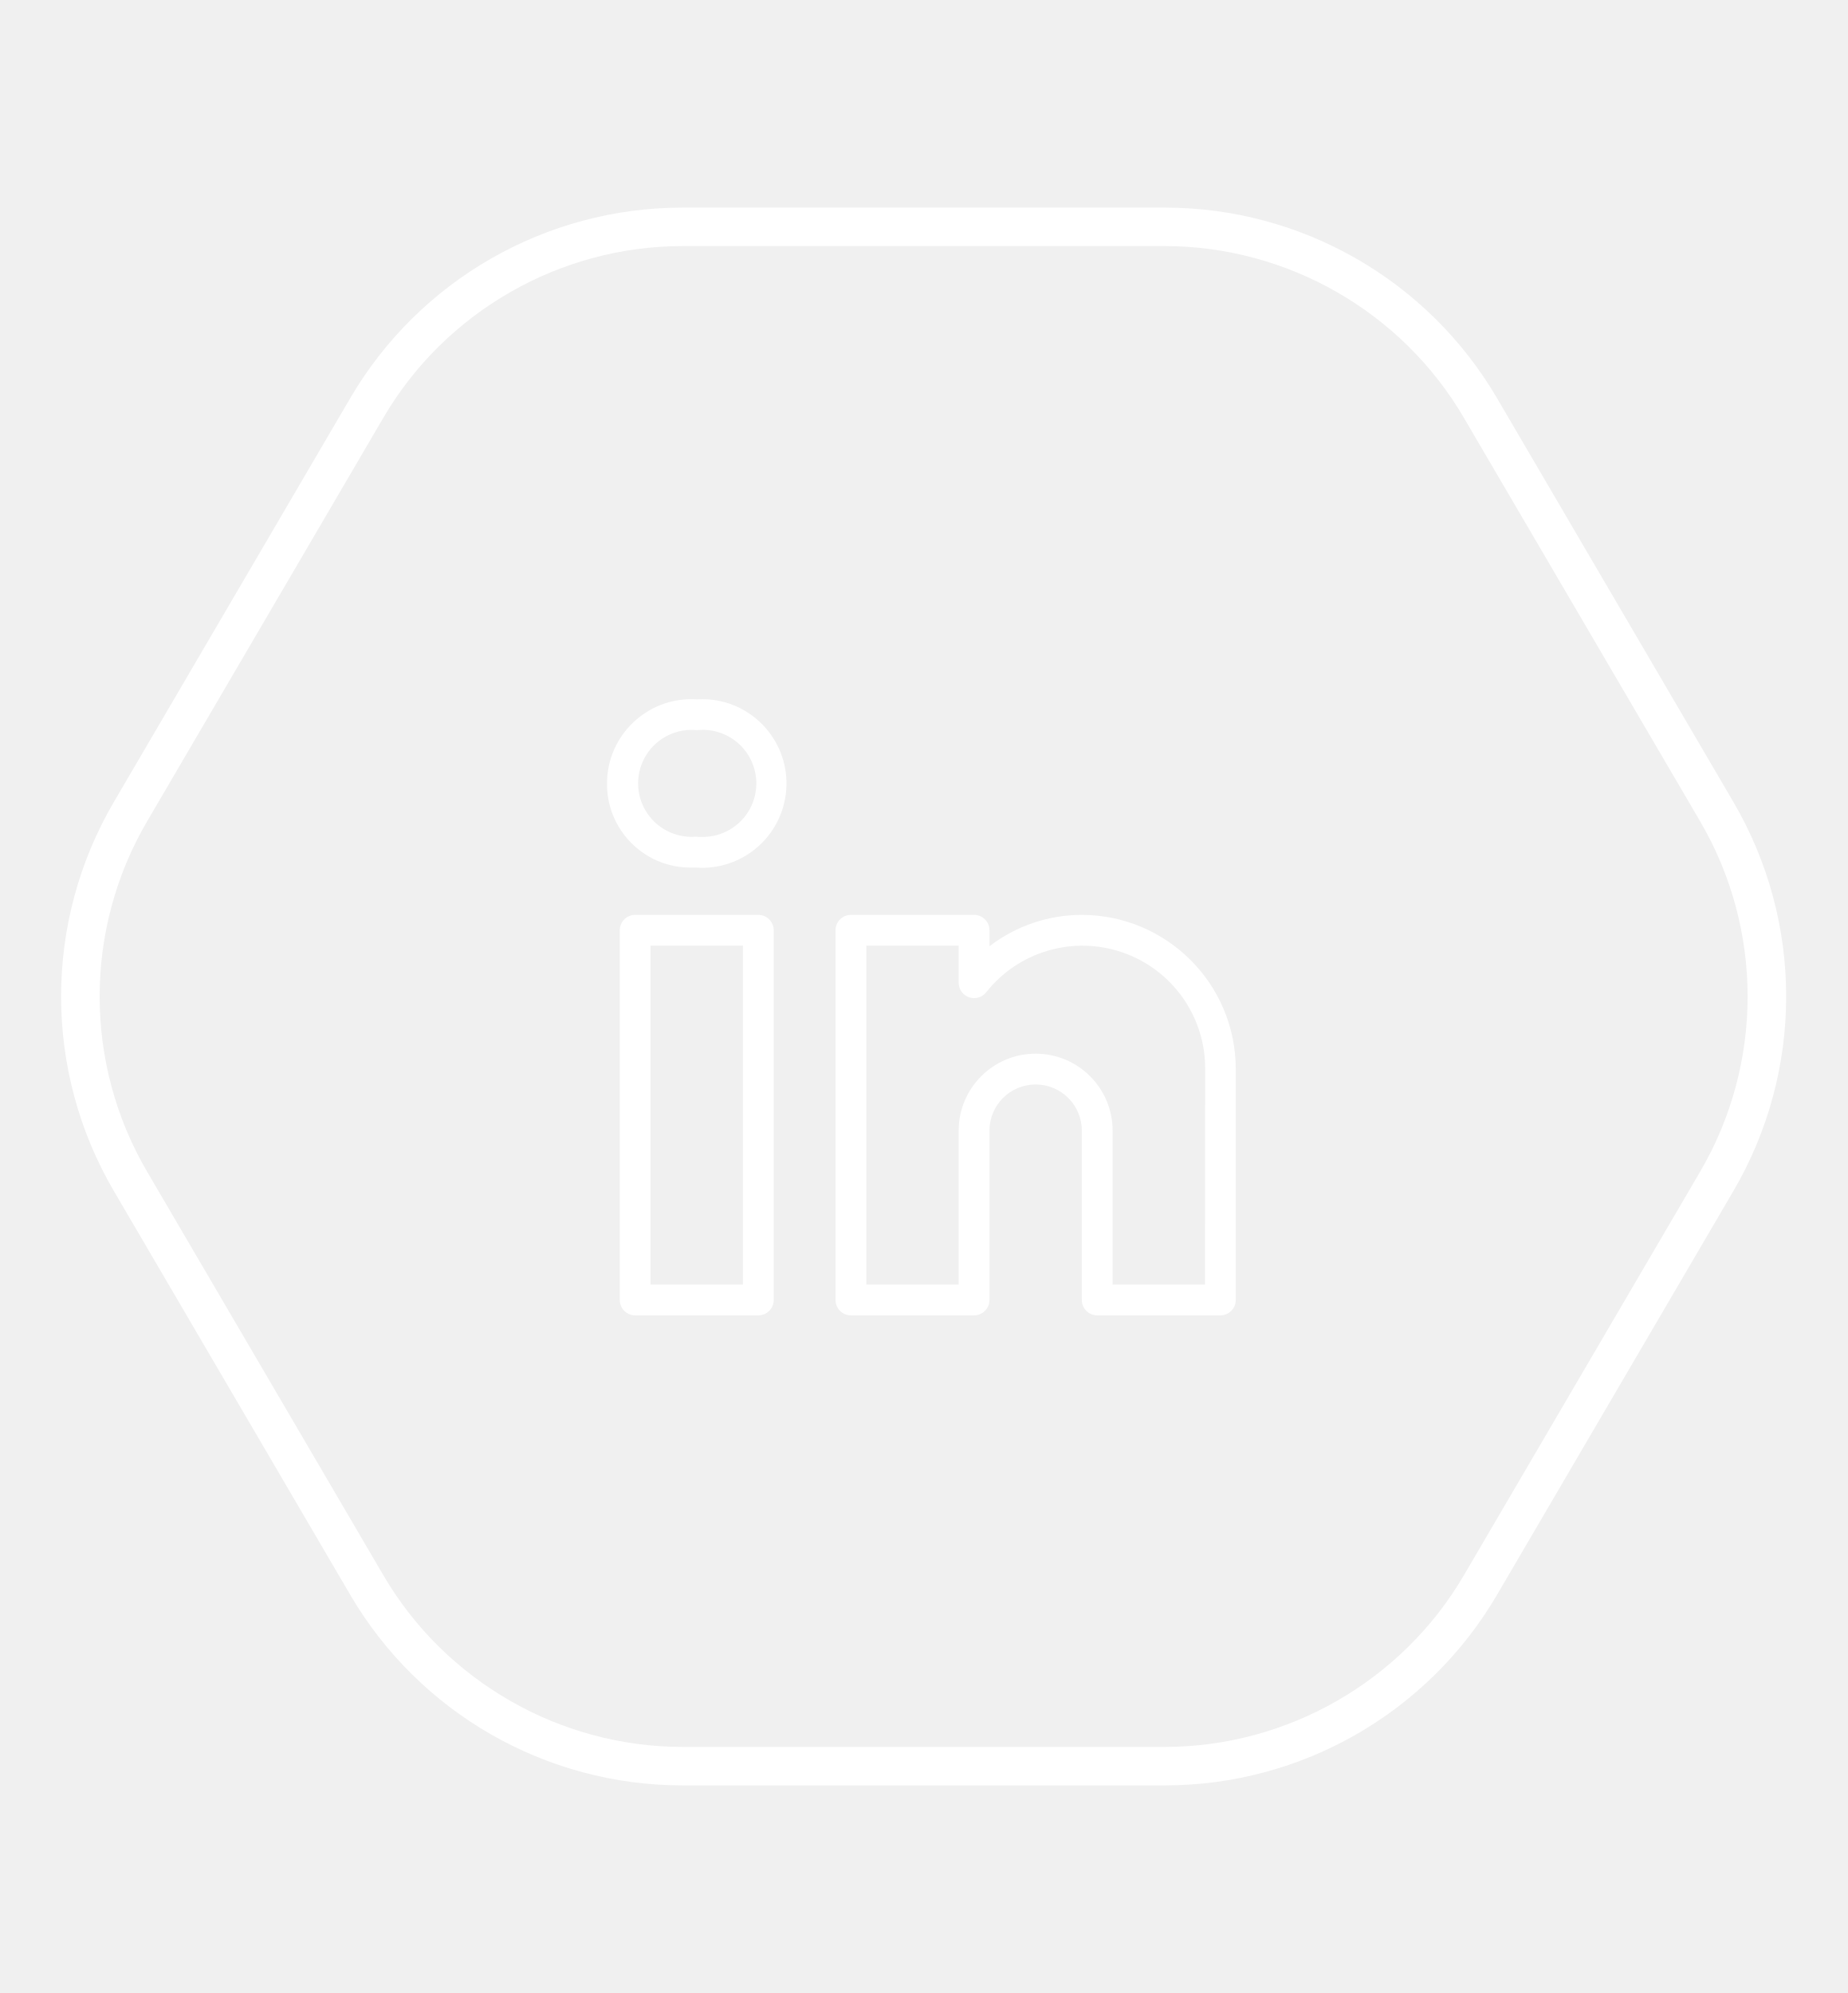
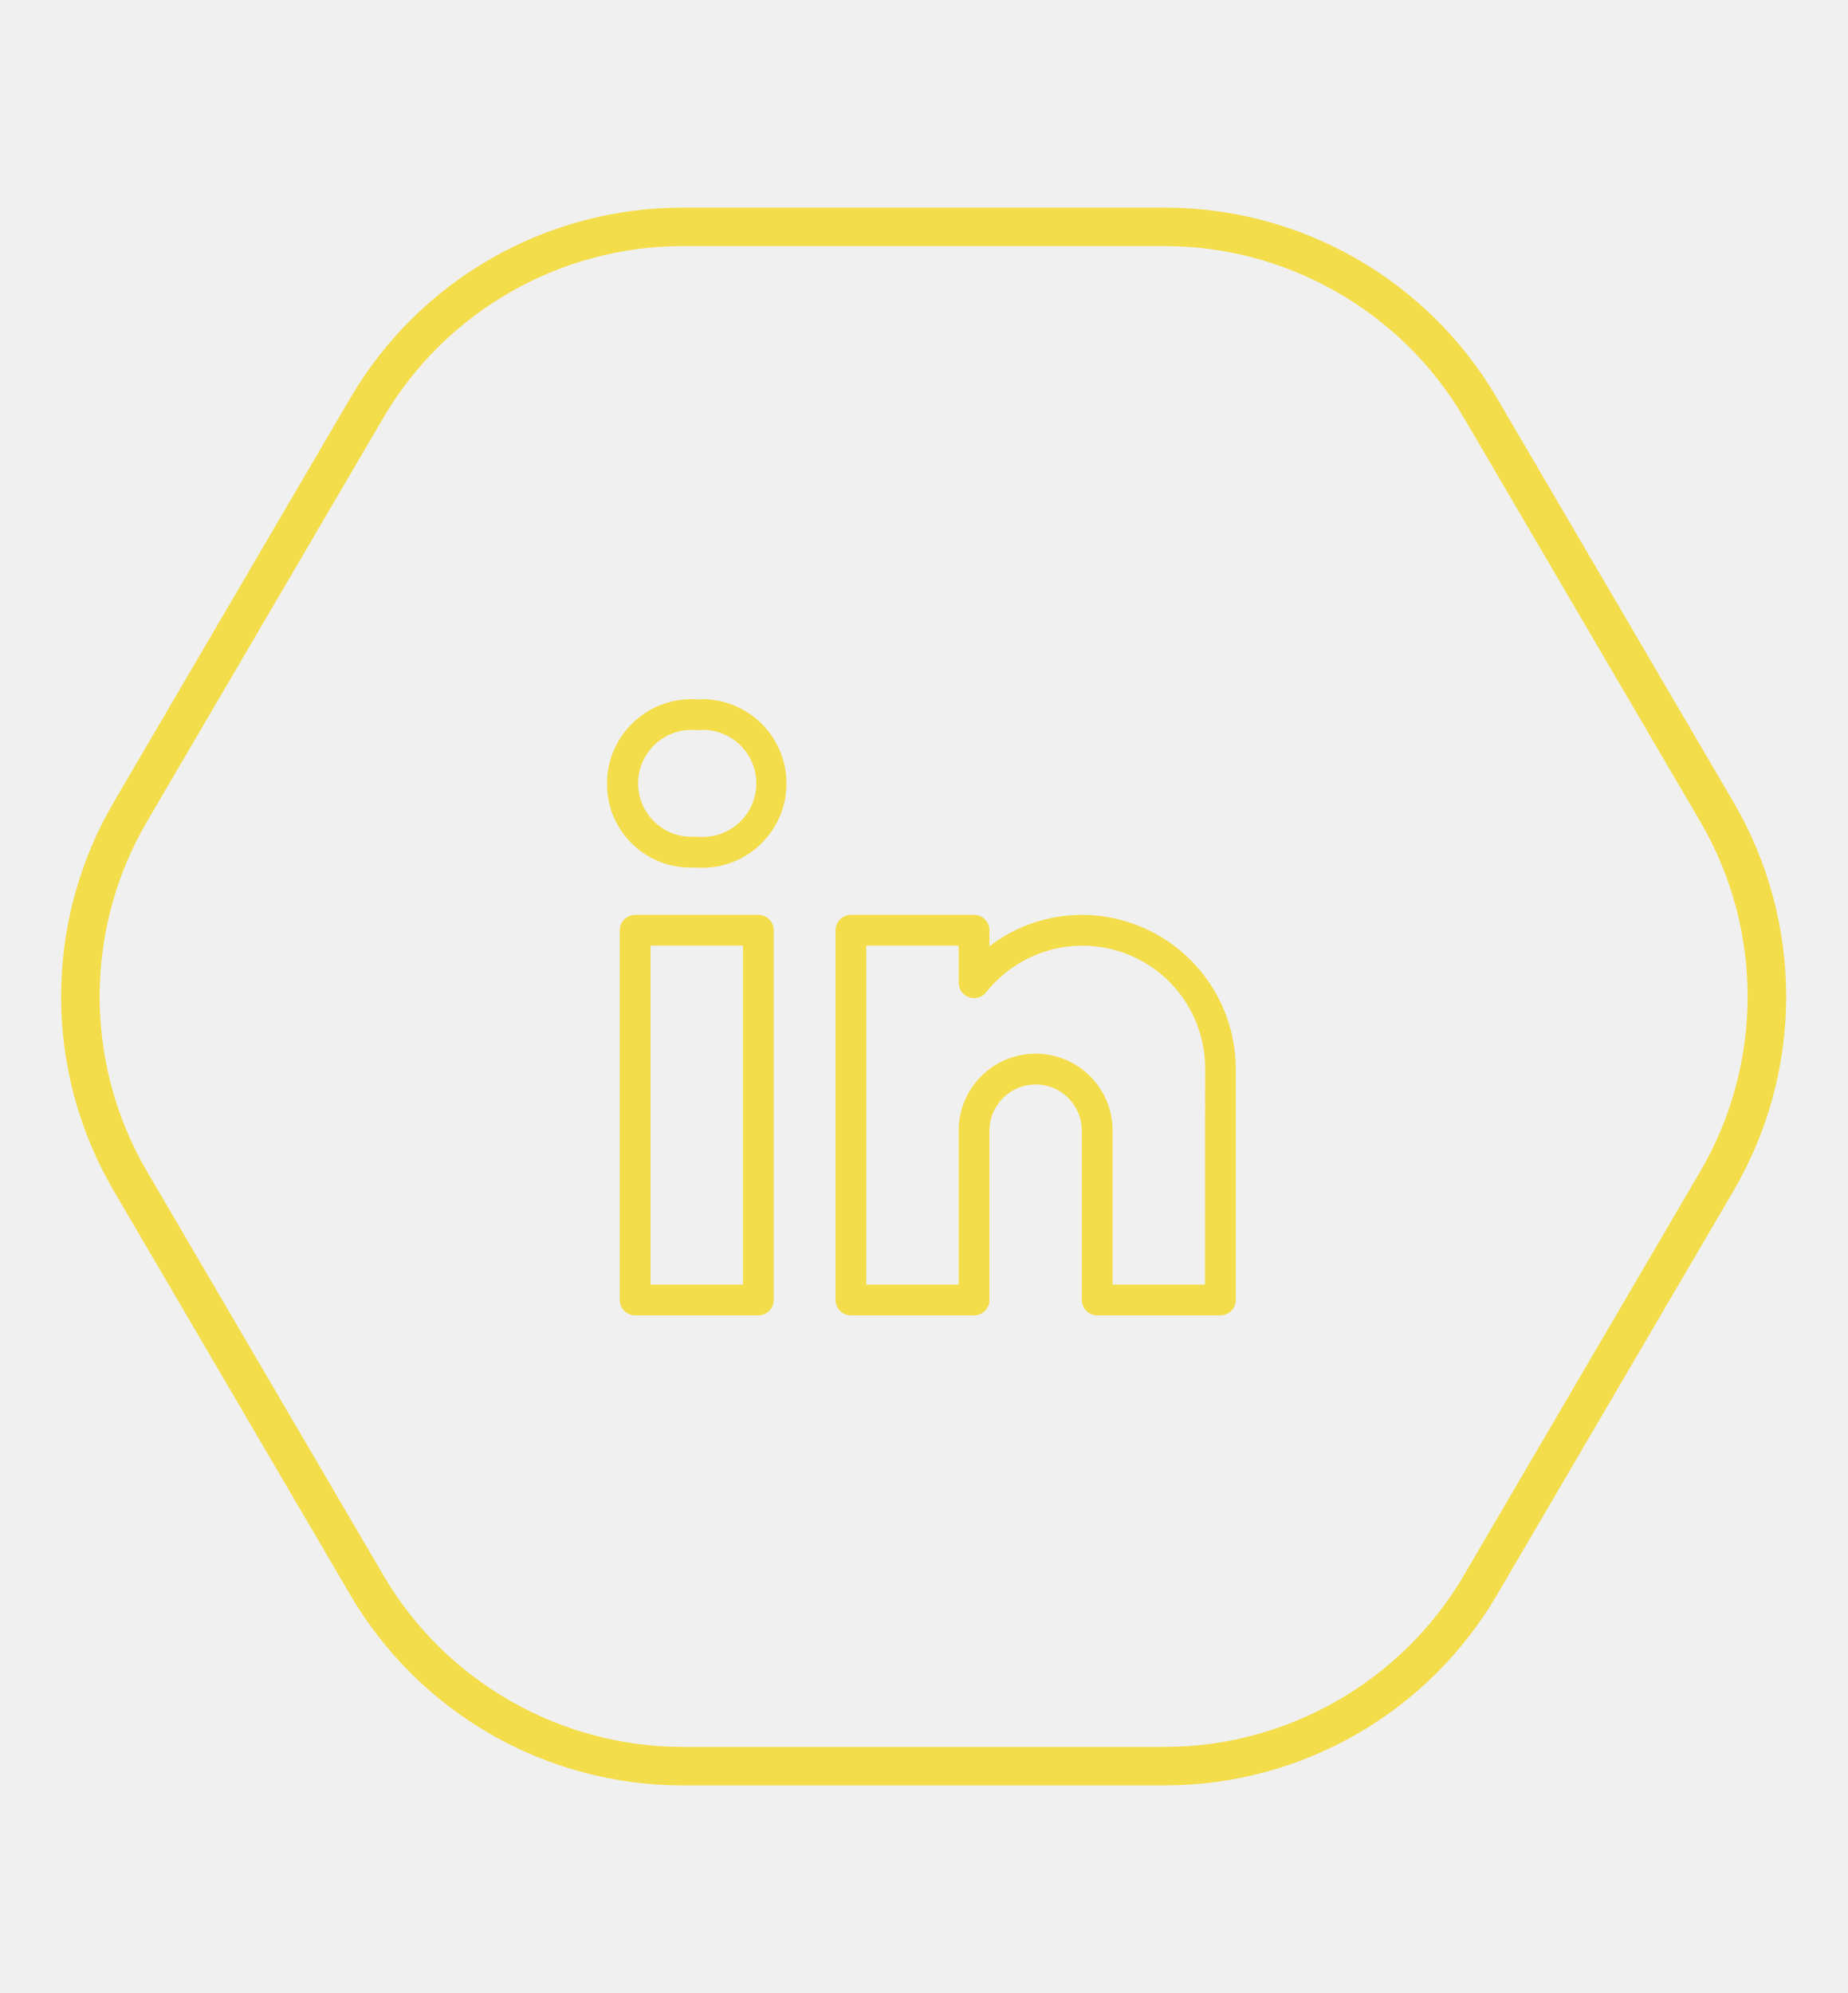
<svg xmlns="http://www.w3.org/2000/svg" width="38" height="41" viewBox="0 0 48 41">
  <g id="Linkedin" transform="translate(-1746 -447)">
    <g id="Polygon_3" data-name="Polygon 3" transform="translate(1746 447)" fill="none">
      <path d="M30.266,0A10,10,0,0,1,38.9,4.948l6.146,10.5a10,10,0,0,1,0,10.1L38.9,36.052A10,10,0,0,1,30.266,41H17.734A10,10,0,0,1,9.1,36.052l-6.146-10.5a10,10,0,0,1,0-10.1L9.1,4.948A10,10,0,0,1,17.734,0Z" stroke="none" />
-       <path d="M 17.734 1 C 14.551 1 11.574 2.706 9.966 5.453 L 3.82 15.953 C 2.179 18.758 2.179 22.242 3.82 25.047 L 9.966 35.547 C 11.574 38.294 14.551 40 17.734 40 L 30.266 40 C 33.449 40 36.426 38.294 38.034 35.547 L 44.18 25.047 C 45.821 22.242 45.821 18.758 44.18 15.953 L 38.033 5.453 C 36.426 2.706 33.449 1 30.266 1 L 17.734 1 M 17.734 0 L 30.266 0 C 33.818 0 37.102 1.883 38.897 4.948 L 45.043 15.448 C 46.869 18.568 46.869 22.432 45.043 25.552 L 38.897 36.052 C 37.102 39.117 33.818 41 30.266 41 L 17.734 41 C 14.182 41 10.898 39.117 9.103 36.052 L 2.957 25.552 C 1.131 22.432 1.131 18.568 2.957 15.448 L 9.103 4.948 C 10.898 1.883 14.182 0 17.734 0 Z" stroke="none" fill="#fff" />
+       <path d="M 17.734 1 C 14.551 1 11.574 2.706 9.966 5.453 L 3.82 15.953 C 2.179 18.758 2.179 22.242 3.82 25.047 L 9.966 35.547 C 11.574 38.294 14.551 40 17.734 40 L 30.266 40 C 33.449 40 36.426 38.294 38.034 35.547 L 44.18 25.047 C 45.821 22.242 45.821 18.758 44.18 15.953 L 38.033 5.453 C 36.426 2.706 33.449 1 30.266 1 L 17.734 1 M 17.734 0 L 30.266 0 C 33.818 0 37.102 1.883 38.897 4.948 L 45.043 15.448 C 46.869 18.568 46.869 22.432 45.043 25.552 L 38.897 36.052 C 37.102 39.117 33.818 41 30.266 41 L 17.734 41 C 14.182 41 10.898 39.117 9.103 36.052 L 2.957 25.552 C 1.131 22.432 1.131 18.568 2.957 15.448 L 9.103 4.948 C 10.898 1.883 14.182 0 17.734 0 Z" stroke="none" fill="#f4dd4b" />
    </g>
    <g id="Group_16" data-name="Group 16" transform="translate(-7478 -3)">
      <rect id="Rectangle_160" data-name="Rectangle 160" width="28" height="28" transform="translate(9234 457)" fill="none" />
-       <path id="linkedin_1_" data-name="linkedin (1)" d="M6.521,7.6h-3.2a.4.4,0,0,0-.4.4h0v9.607a.4.4,0,0,0,.4.4h3.2a.4.4,0,0,0,.4-.4h0V8A.4.4,0,0,0,6.521,7.6Zm-.4,9.607h-2.4V8.4h2.4ZM14.927,7.6a3.946,3.946,0,0,0-2.4.815V8a.4.4,0,0,0-.4-.4h-3.2a.4.4,0,0,0-.4.4h0v9.607a.4.4,0,0,0,.4.4h3.2a.4.4,0,0,0,.4-.4h0v-4.4a1.2,1.2,0,0,1,2.4,0v4.4a.4.4,0,0,0,.4.4h3.2a.4.4,0,0,0,.4-.4h0v-6A4.008,4.008,0,0,0,14.927,7.6Zm3.2,9.607h-2.4v-4a2,2,0,1,0-4,0v4h-2.4V8.4h2.4v.963a.4.4,0,0,0,.268.378.4.4,0,0,0,.445-.127,3.189,3.189,0,0,1,5.692,1.989ZM5.214,2a2.186,2.186,0,0,0-.283,0A2.193,2.193,0,0,0,2.594,4.037q0,.073-.005.146a2.169,2.169,0,0,0,2.15,2.188q.073,0,.147,0h.023A2.189,2.189,0,1,0,5.214,2ZM5.186,5.569a1.39,1.39,0,0,1-.278,0H4.886A1.39,1.39,0,1,1,4.931,2.8a1.391,1.391,0,1,1,.255,2.77Z" transform="translate(9237.184 460.779)" fill="#fff" />
+       <path id="linkedin_1_" data-name="linkedin (1)" d="M6.521,7.6h-3.2a.4.4,0,0,0-.4.4h0v9.607a.4.4,0,0,0,.4.4h3.2a.4.4,0,0,0,.4-.4h0V8A.4.4,0,0,0,6.521,7.6Zm-.4,9.607h-2.4V8.4h2.4ZM14.927,7.6a3.946,3.946,0,0,0-2.4.815V8a.4.4,0,0,0-.4-.4h-3.2a.4.4,0,0,0-.4.4h0v9.607a.4.4,0,0,0,.4.4h3.2a.4.4,0,0,0,.4-.4h0v-4.4a1.2,1.2,0,0,1,2.4,0v4.4a.4.4,0,0,0,.4.4h3.2a.4.4,0,0,0,.4-.4h0v-6A4.008,4.008,0,0,0,14.927,7.6Zm3.2,9.607h-2.4v-4a2,2,0,1,0-4,0v4h-2.4V8.4h2.4v.963a.4.4,0,0,0,.268.378.4.4,0,0,0,.445-.127,3.189,3.189,0,0,1,5.692,1.989ZM5.214,2a2.186,2.186,0,0,0-.283,0A2.193,2.193,0,0,0,2.594,4.037q0,.073-.005.146a2.169,2.169,0,0,0,2.15,2.188q.073,0,.147,0h.023A2.189,2.189,0,1,0,5.214,2ZM5.186,5.569a1.39,1.39,0,0,1-.278,0H4.886A1.39,1.39,0,1,1,4.931,2.8a1.391,1.391,0,1,1,.255,2.77Z" transform="translate(9237.184 460.779)" fill="#f4dd4b" />
    </g>
  </g>
</svg>
